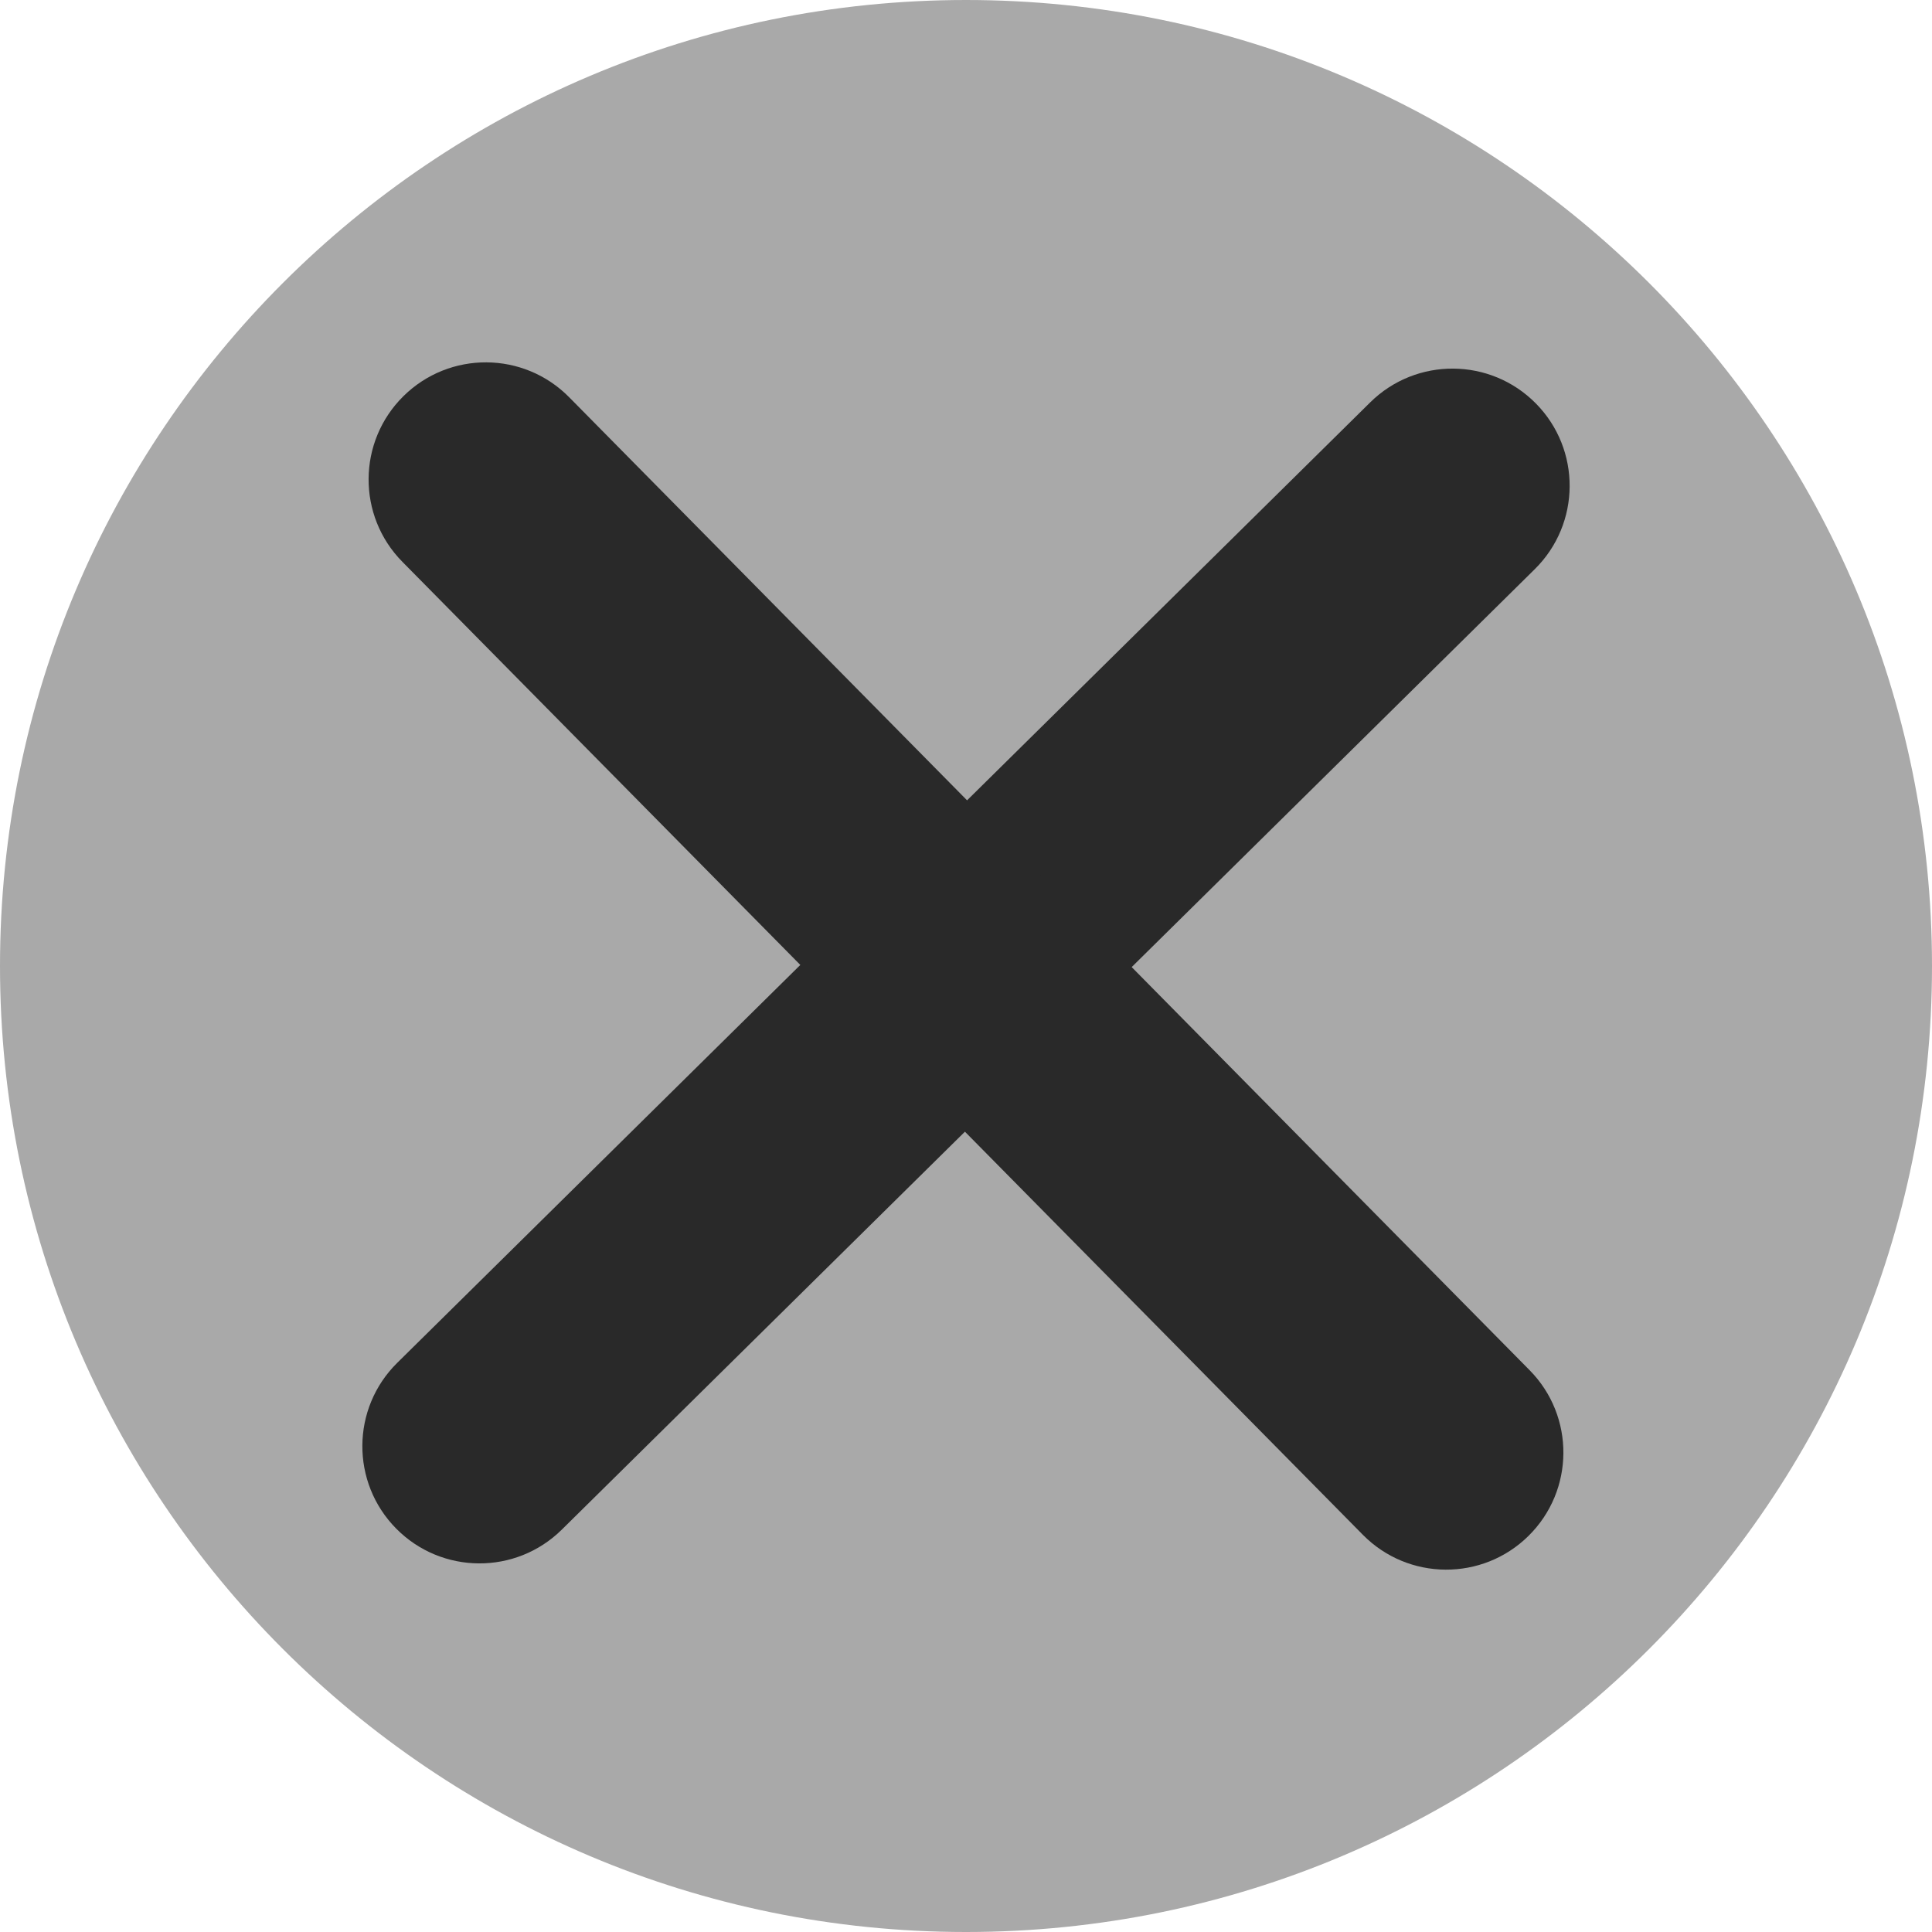
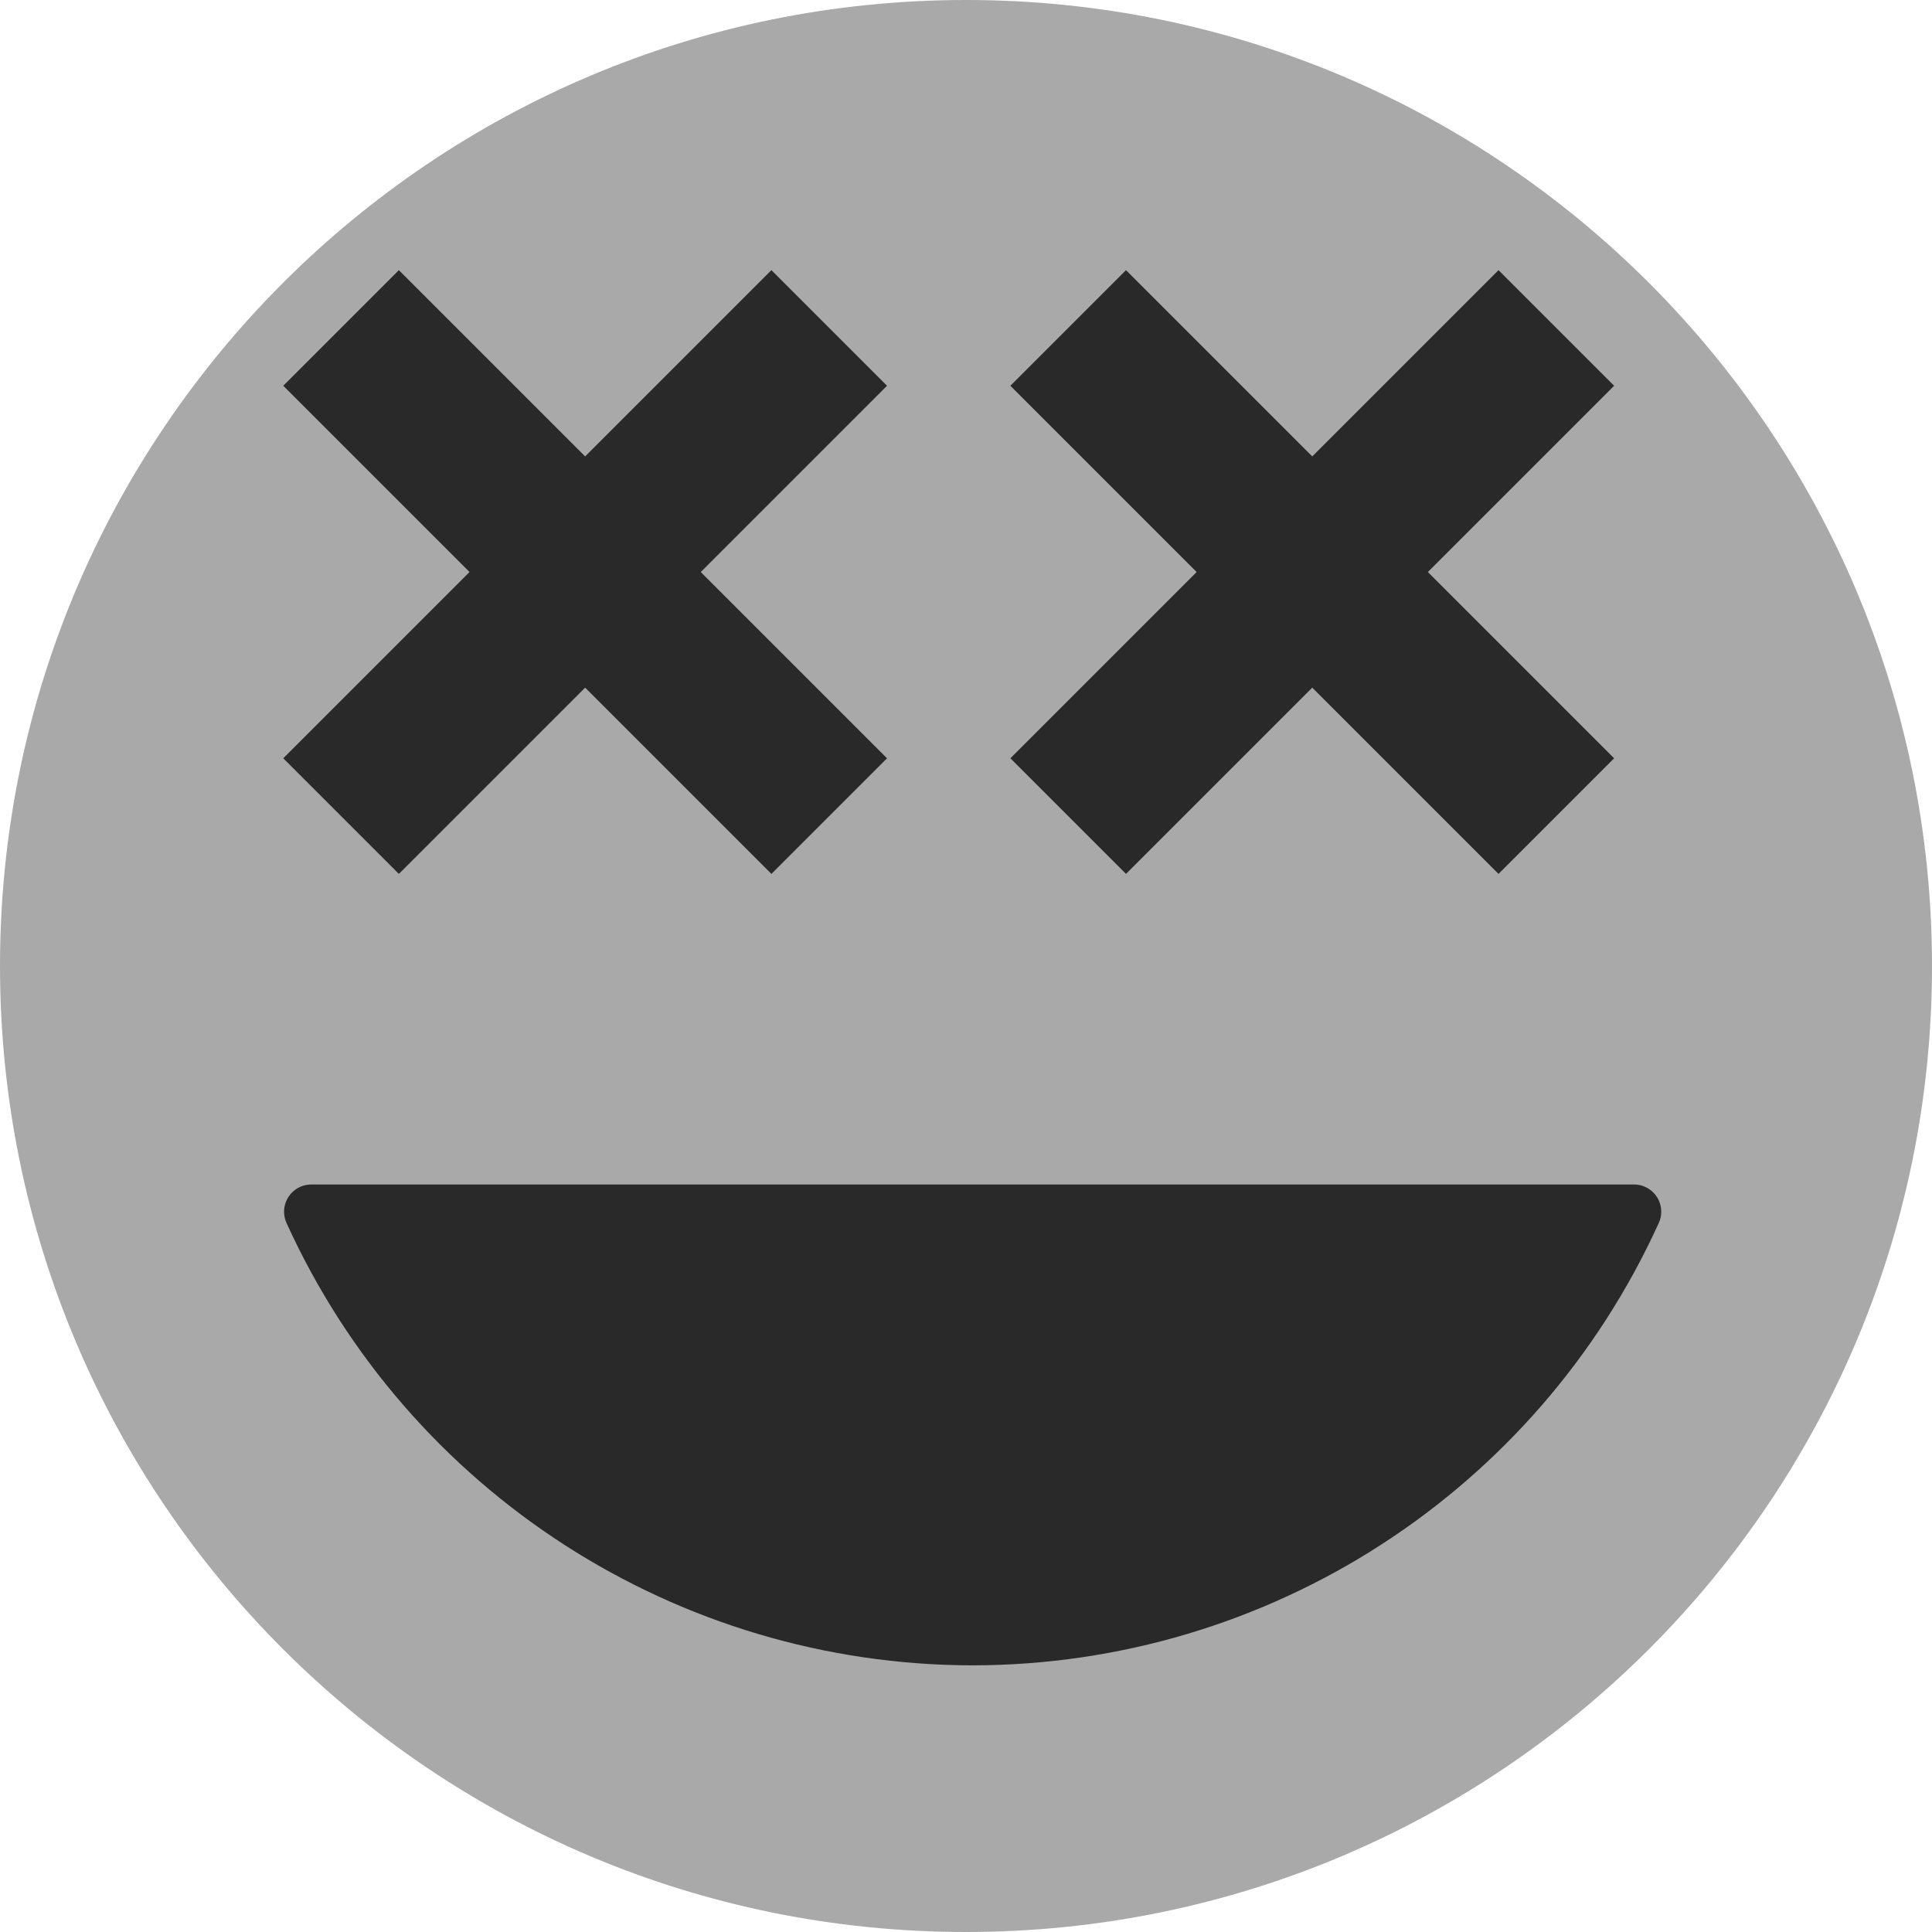
<svg xmlns="http://www.w3.org/2000/svg" width="256" height="256" viewBox="0 0 256 256" id="svg2" version="1.1">
  <defs id="defs4">
    </defs>
  <g id="layer1" transform="translate(0,-796.3622)">
    <circle style="fill:#a9a9a9;fill-opacity:1;stroke:none;stroke-width:0.1;stroke-linecap:round;stroke-linejoin:round;stroke-miterlimit:4;stroke-dasharray:none;stroke-opacity:1" id="path4142" cx="128" cy="924.362" r="128" />
-     <g id="g4144" style="fill:#292929;fill-opacity:1" transform="matrix(1.285455,0.04066463,-0.04066463,1.285455,1.05063,-269.0687)">
-       <rect transform="matrix(0.7246699,0.6890962,-0.6890962,0.7246699,0,0)" ry="12.07" y="499.153" x="717.662" height="165" width="24.141" id="rect4137" style="opacity:1;fill:#292929;fill-opacity:1;stroke:none;stroke-width:30;stroke-linecap:round;stroke-linejoin:round;stroke-miterlimit:4;stroke-dasharray:none;stroke-opacity:1" />
-       <g id="g4141" style="fill:#292929;fill-opacity:1">
-         <rect transform="matrix(0.6890962,-0.7246699,0.7246699,0.6890962,0,0)" ry="12.07" y="647.232" x="-593.724" height="165" width="24.141" id="rect4139" style="opacity:1;fill:#292929;fill-opacity:1;stroke:none;stroke-width:30;stroke-linecap:round;stroke-linejoin:round;stroke-miterlimit:4;stroke-dasharray:none;stroke-opacity:1" />
-       </g>
+     <g id="g826" transform="matrix(0.3404255,-0.3404255,0.3404255,0.3404255,-281.5672,599.8656)" style="fill:#292929;fill-opacity:1;stroke:none;stroke-opacity:1">
+       <rect y="832.362" x="105" height="190" width="45" id="rect820" style="fill:#292929;fill-opacity:1;stroke:none;stroke-width:10;stroke-miterlimit:4;stroke-dasharray:none;stroke-opacity:1" />
+       <rect transform="rotate(90)" style="fill:#292929;fill-opacity:1;stroke:none;stroke-width:10;stroke-miterlimit:4;stroke-dasharray:none;stroke-opacity:1" id="rect822" width="45" height="190" x="904.862" y="-222.5" />
+     </g>
+     <path style="fill:#292929;fill-opacity:1;stroke:#292929;stroke-width:7.217;stroke-linecap:round;stroke-linejoin:round;stroke-miterlimit:4;stroke-dasharray:none;stroke-opacity:1" d="m 41.249,956.921 a 96.391,96.391 0 0 0 87.619,56.5 96.391,96.391 0 0 0 87.645,-56.5 z" id="path4139" />
+     <g style="fill:#292929;fill-opacity:1;stroke:none;stroke-opacity:1" transform="matrix(0.3404255,-0.3404255,0.3404255,0.3404255,-185.221,599.8656)" id="g854">
+       <rect style="fill:#292929;fill-opacity:1;stroke:none;stroke-width:10;stroke-miterlimit:4;stroke-dasharray:none;stroke-opacity:1" id="rect850" width="45" height="190" x="105" y="832.362" />
+       <rect y="-222.5" x="904.862" height="190" width="45" id="rect852" style="fill:#292929;fill-opacity:1;stroke:none;stroke-width:10;stroke-miterlimit:4;stroke-dasharray:none;stroke-opacity:1" transform="rotate(90)" />
    </g>
  </g>
</svg>
